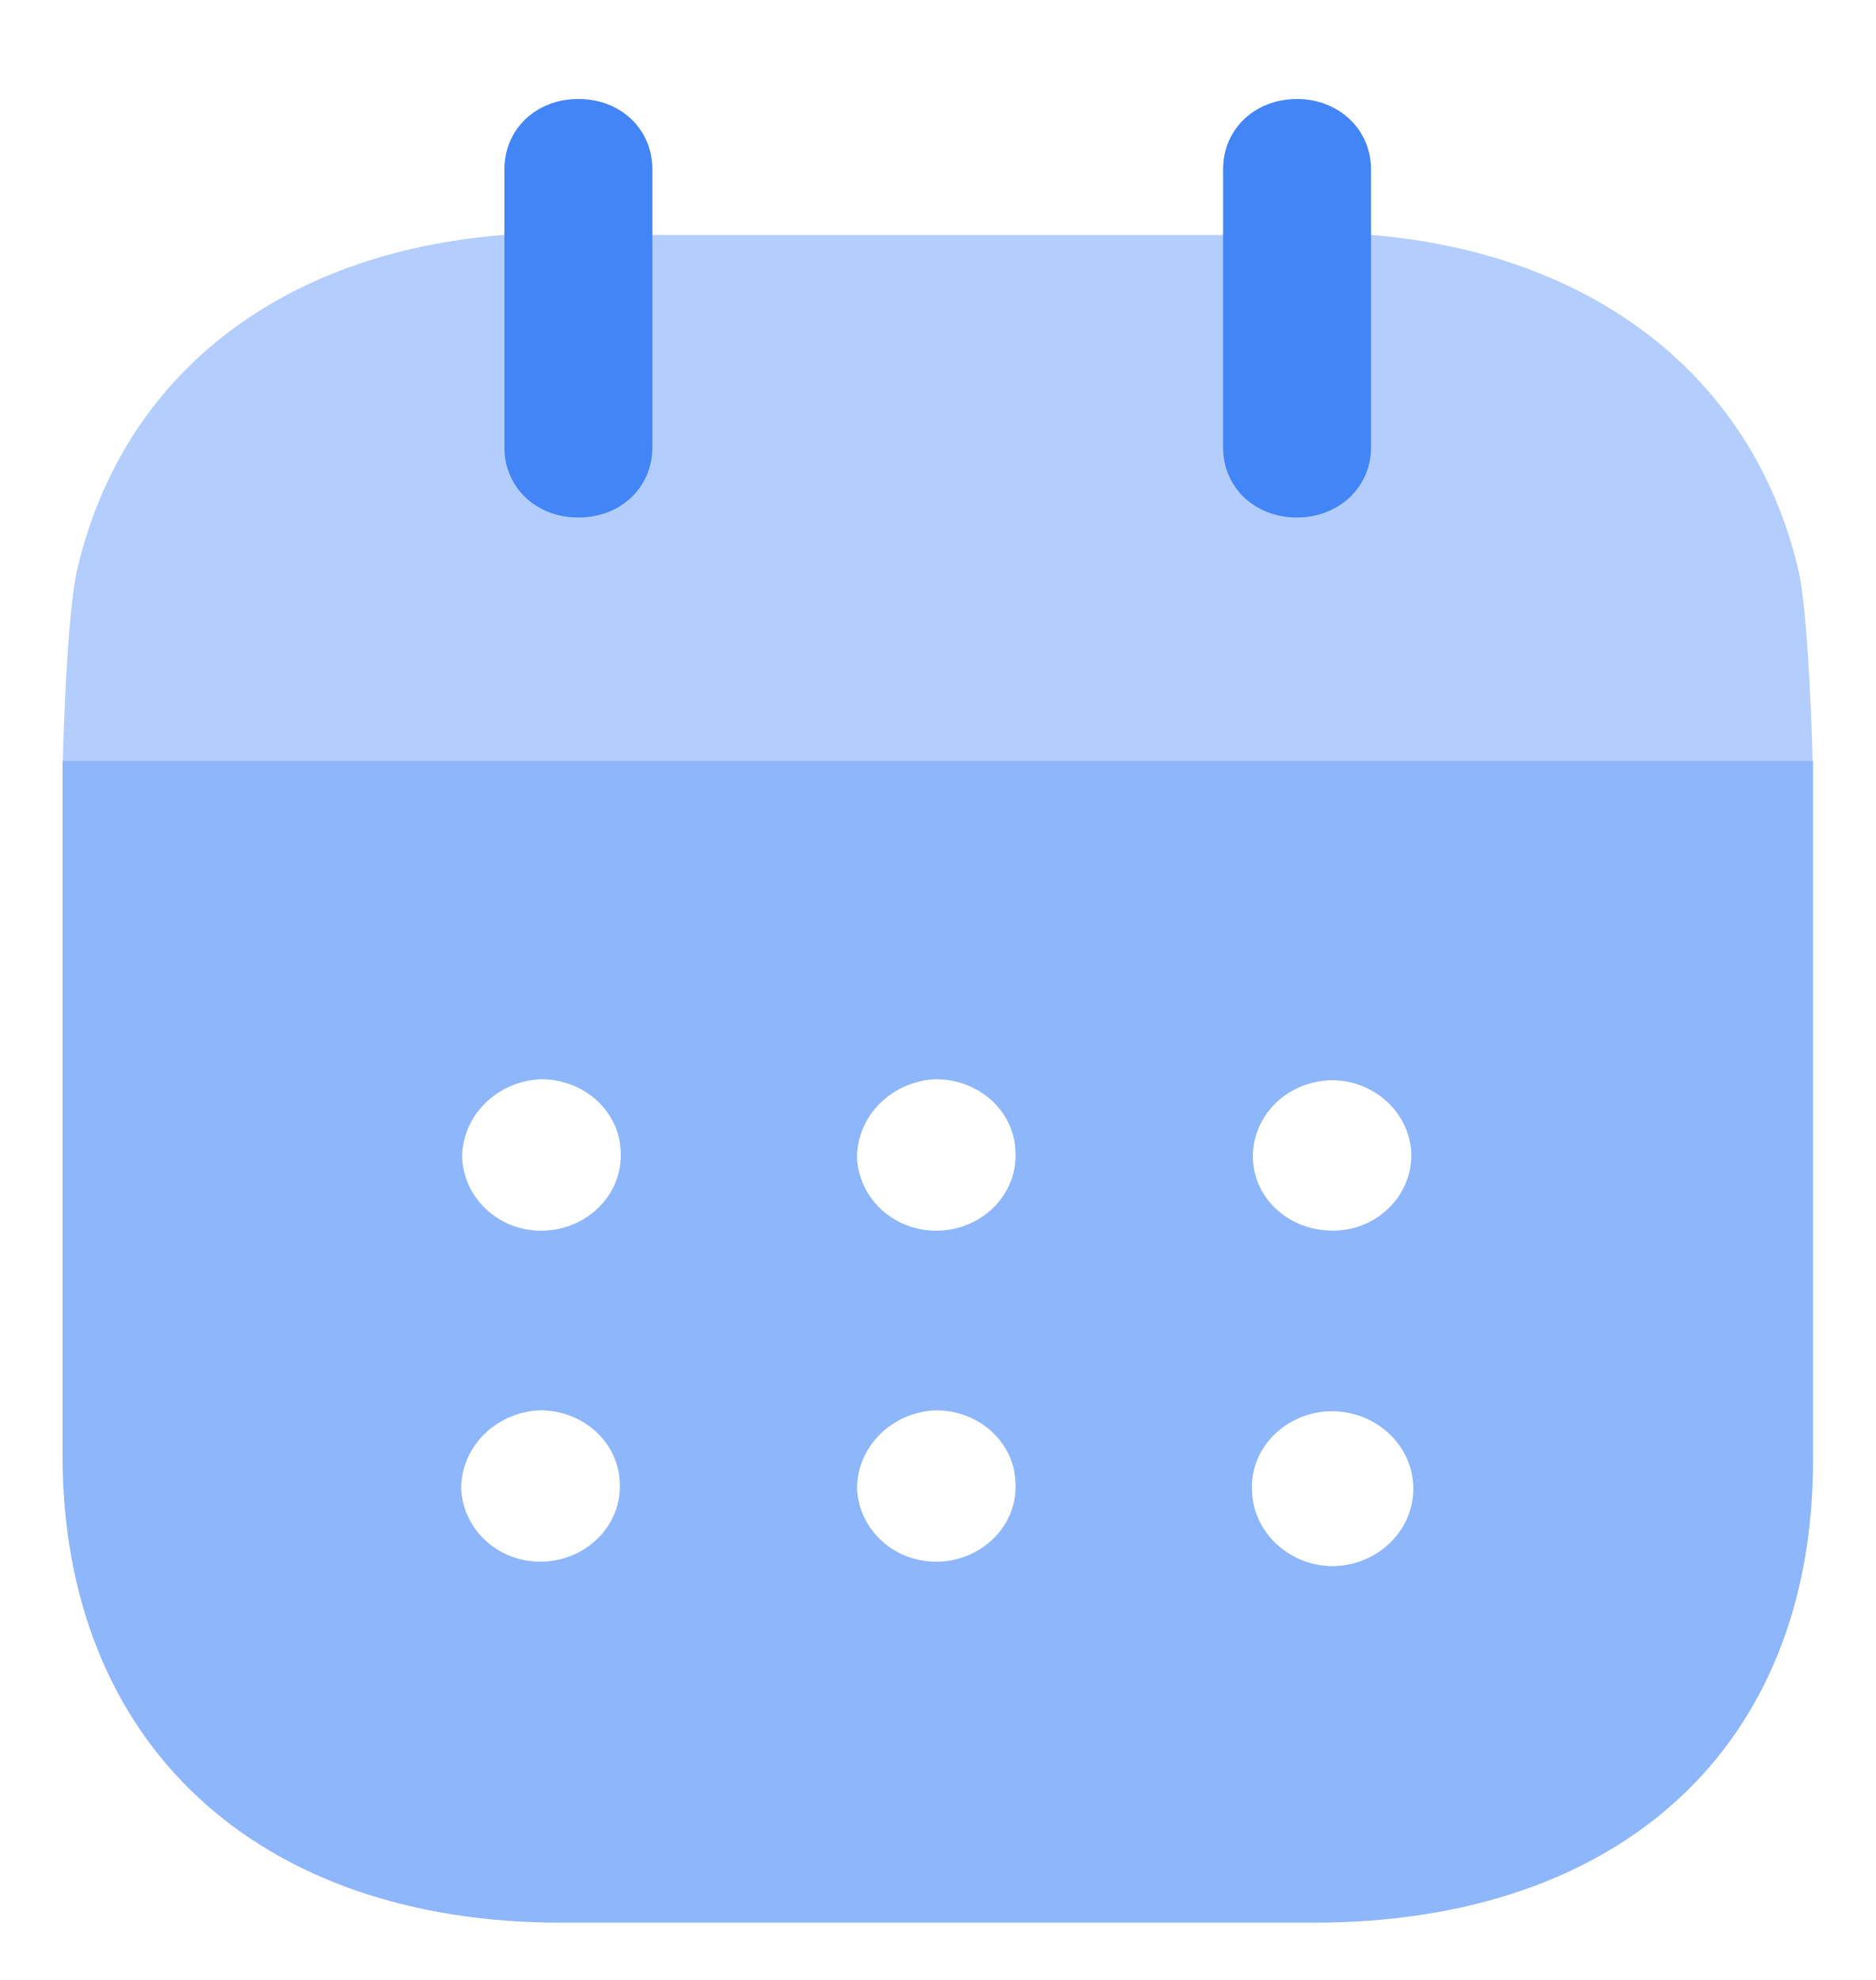
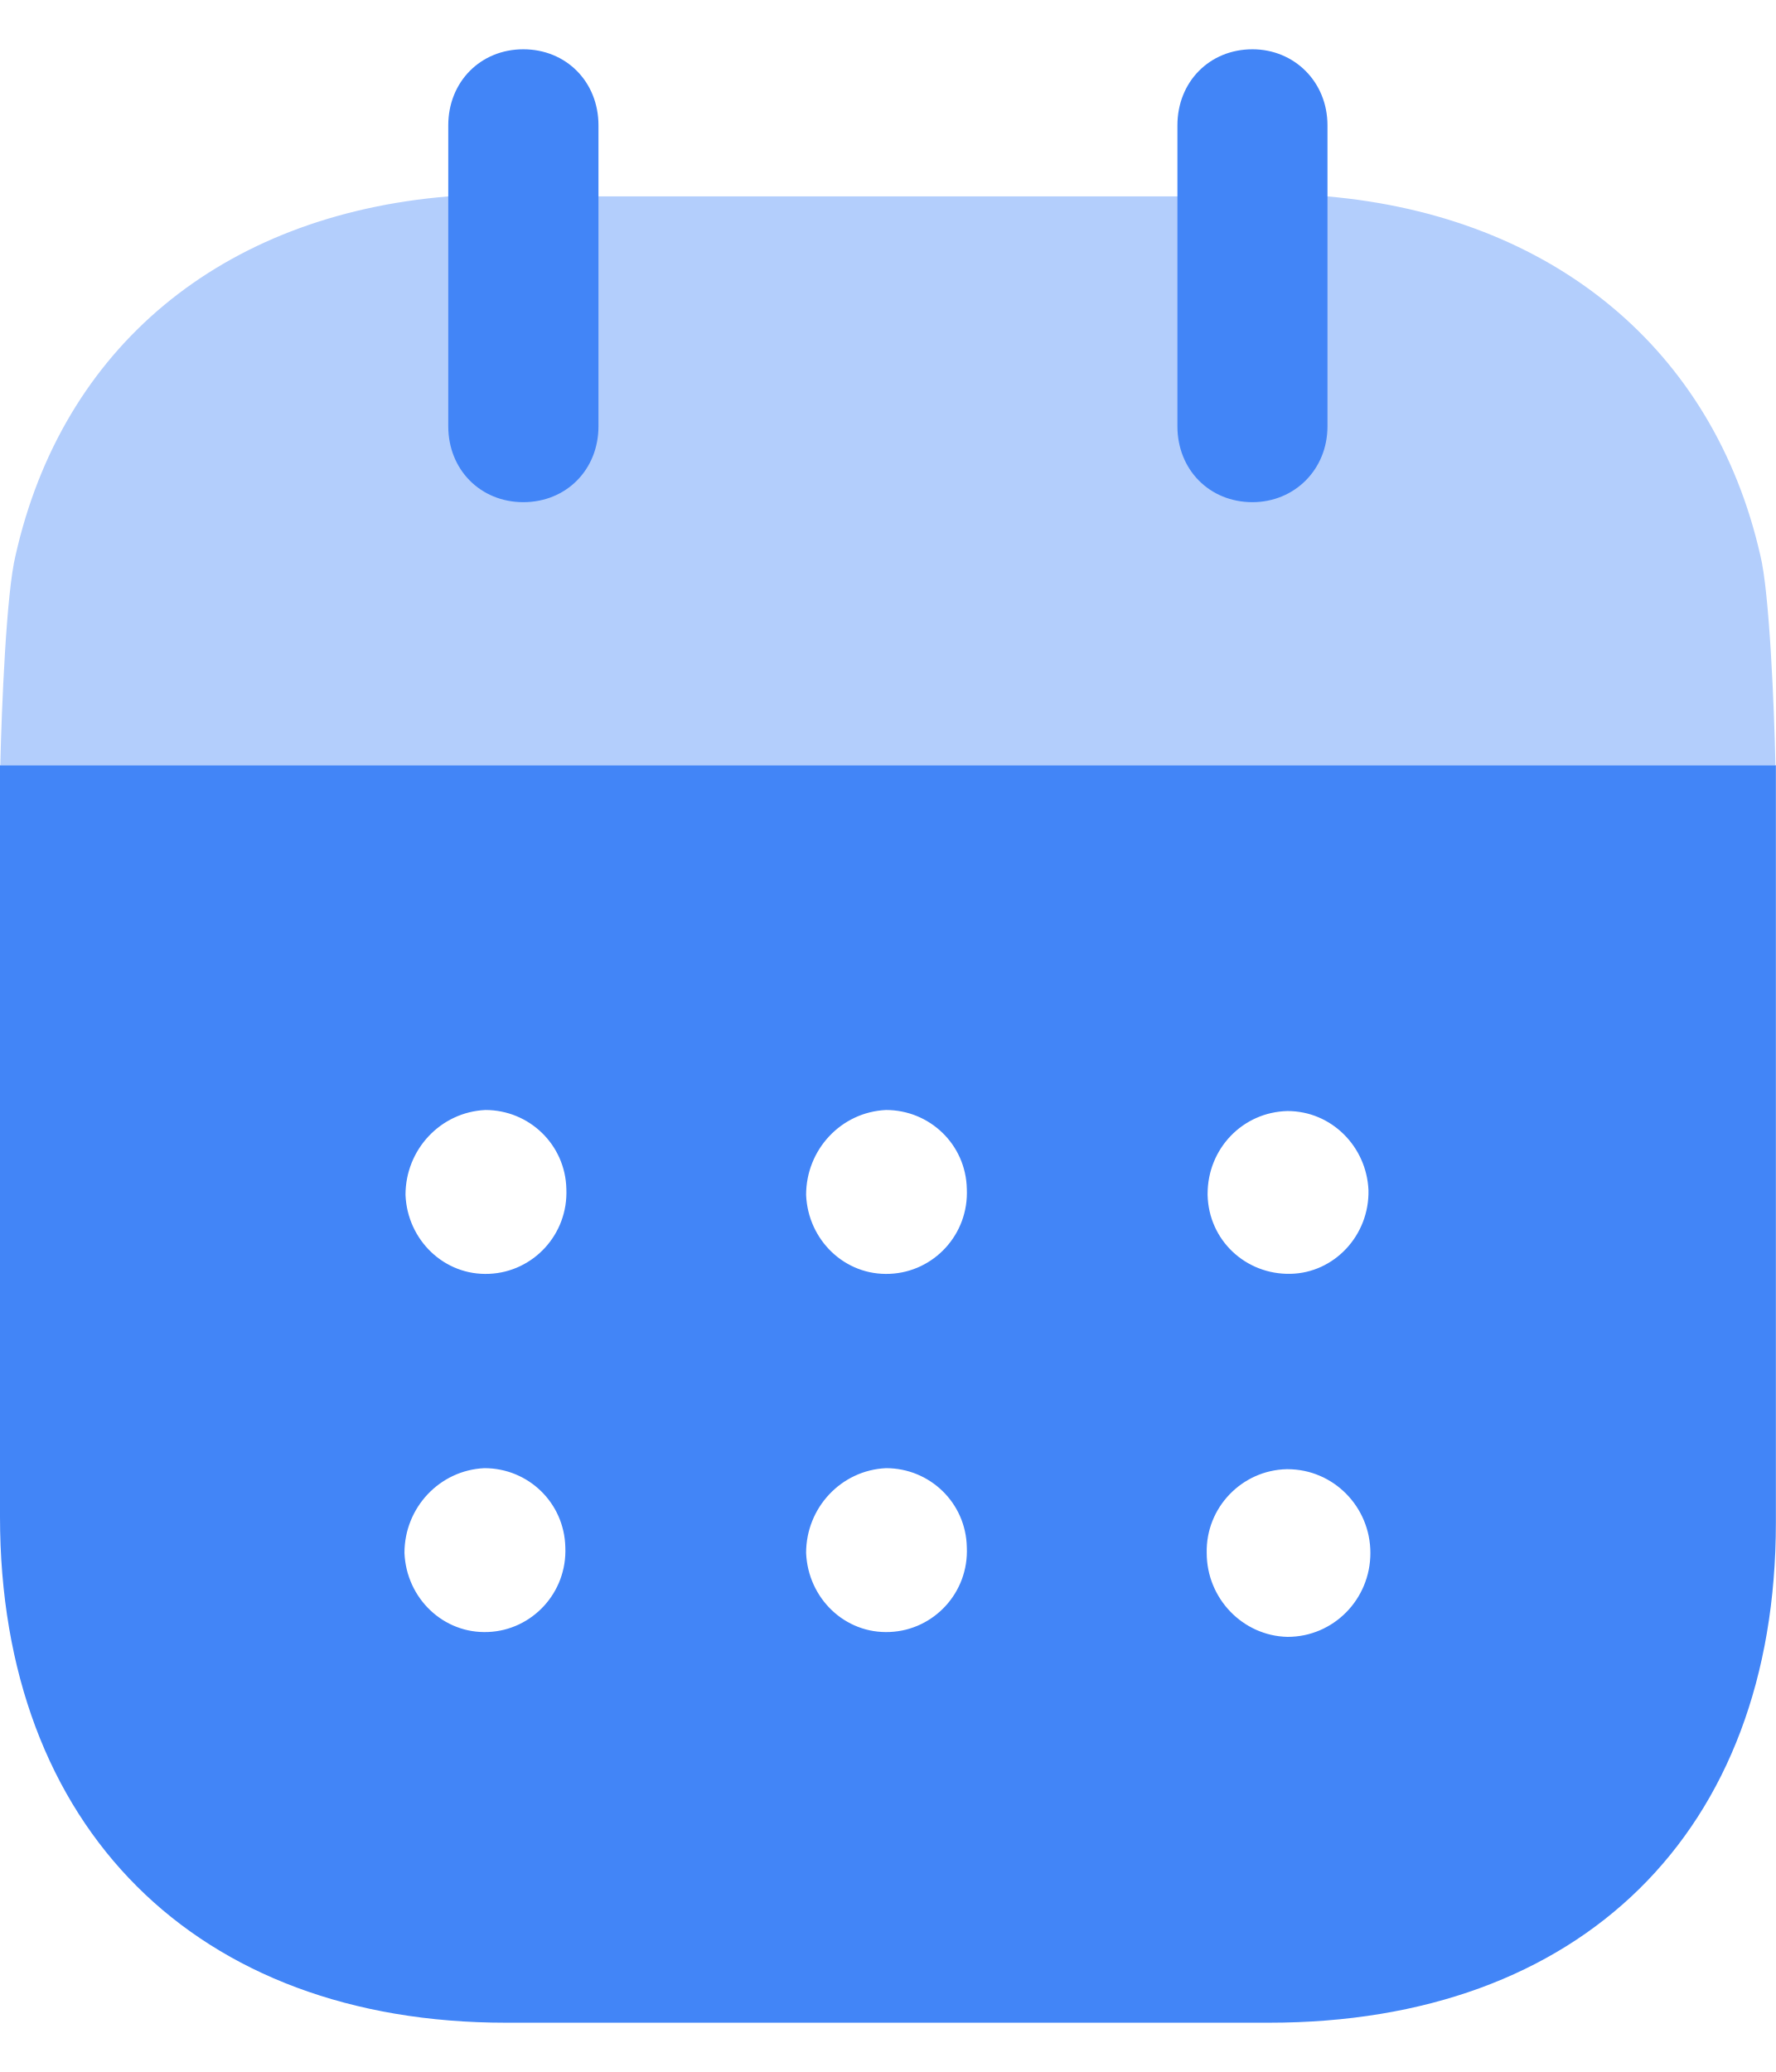
- <svg xmlns="http://www.w3.org/2000/svg" width="18" height="19" viewBox="0 0 18 19" fill="none">
-   <path opacity="0.6" d="M12.78 15.029C12.356 15.02 12.015 14.688 12.015 14.285C12.005 13.883 12.347 13.551 12.771 13.542H12.78C13.213 13.542 13.564 13.875 13.564 14.285C13.564 14.696 13.213 15.029 12.78 15.029ZM9.018 11.809C8.594 11.827 8.244 11.511 8.225 11.11C8.225 10.707 8.557 10.375 8.981 10.356C9.396 10.356 9.737 10.663 9.746 11.056C9.765 11.46 9.433 11.792 9.018 11.809ZM9.018 14.985C8.594 15.003 8.244 14.688 8.225 14.285C8.225 13.883 8.557 13.551 8.981 13.533C9.396 13.533 9.737 13.84 9.746 14.233C9.765 14.636 9.433 14.968 9.018 14.985ZM5.228 11.809C4.804 11.827 4.454 11.511 4.435 11.11C4.435 10.707 4.767 10.375 5.191 10.356C5.606 10.356 5.948 10.663 5.957 11.056C5.975 11.46 5.643 11.792 5.228 11.809ZM5.219 14.985C4.795 15.003 4.445 14.688 4.426 14.285C4.426 13.883 4.758 13.551 5.182 13.533C5.597 13.533 5.938 13.84 5.948 14.233C5.966 14.636 5.634 14.968 5.219 14.985ZM12.024 11.101C12.024 10.698 12.356 10.375 12.78 10.366C13.195 10.366 13.527 10.68 13.545 11.066C13.555 11.468 13.223 11.801 12.808 11.809C12.384 11.818 12.033 11.511 12.024 11.11V11.101ZM0.6 7.3V13.961C0.6 16.726 2.462 18.45 5.385 18.45H12.605C15.556 18.45 17.4 16.761 17.4 14.015V7.3H0.6Z" fill="#4285F7" />
-   <path opacity="0.4" d="M0.603 7.3C0.615 6.786 0.661 5.767 0.747 5.439C1.19 3.593 2.693 2.421 4.841 2.254H13.158C15.288 2.43 16.81 3.61 17.252 5.439C17.338 5.758 17.384 6.785 17.396 7.3H0.603Z" fill="#4285F7" />
-   <path d="M5.551 4.966C5.957 4.966 6.261 4.678 6.261 4.293V1.625C6.261 1.239 5.957 0.95 5.551 0.95C5.145 0.95 4.841 1.239 4.841 1.625V4.293C4.841 4.678 5.145 4.966 5.551 4.966Z" fill="#4285F7" />
-   <path d="M12.448 4.966C12.845 4.966 13.158 4.678 13.158 4.293V1.625C13.158 1.239 12.845 0.95 12.448 0.95C12.043 0.95 11.738 1.239 11.738 1.625V4.293C11.738 4.678 12.043 4.966 12.448 4.966Z" fill="#4285F7" />
+ <svg xmlns="http://www.w3.org/2000/svg" width="12" height="14" viewBox="0 0 12 14" fill="none">
+   <path d="M8.7 11.06C8.397 11.053 8.154 10.8 8.154 10.493C8.147 10.187 8.391 9.934 8.694 9.927H8.7C9.01 9.927 9.26 10.181 9.26 10.493C9.26 10.807 9.01 11.06 8.7 11.06ZM6.013 8.607C5.71 8.621 5.46 8.38 5.447 8.074C5.447 7.767 5.684 7.514 5.987 7.5C6.283 7.5 6.527 7.734 6.533 8.033C6.547 8.341 6.31 8.594 6.013 8.607ZM6.013 11.027C5.71 11.041 5.46 10.8 5.447 10.493C5.447 10.187 5.684 9.934 5.987 9.92C6.283 9.92 6.527 10.154 6.533 10.454C6.547 10.761 6.31 11.014 6.013 11.027ZM3.306 8.607C3.003 8.621 2.753 8.38 2.74 8.074C2.74 7.767 2.977 7.514 3.28 7.5C3.576 7.5 3.82 7.734 3.827 8.033C3.84 8.341 3.603 8.594 3.306 8.607ZM3.3 11.027C2.997 11.041 2.746 10.8 2.733 10.493C2.733 10.187 2.97 9.934 3.273 9.92C3.57 9.92 3.813 10.154 3.82 10.454C3.833 10.761 3.596 11.014 3.3 11.027ZM8.16 8.067C8.16 7.761 8.397 7.514 8.7 7.507C8.997 7.507 9.234 7.747 9.247 8.041C9.254 8.347 9.016 8.601 8.72 8.607C8.417 8.613 8.167 8.38 8.16 8.074V8.067ZM0 5.171V10.247C0 12.353 1.33 13.667 3.418 13.667H8.575C10.683 13.667 12 12.38 12 10.287V5.171H0Z" fill="#4285F7" />
+   <path opacity="0.4" d="M0.002 5.171C0.011 4.78 0.043 4.003 0.105 3.753C0.421 2.347 1.495 1.454 3.03 1.327H8.97C10.492 1.461 11.579 2.36 11.895 3.753C11.956 3.997 11.989 4.779 11.997 5.171H0.002Z" fill="#4285F7" />
+   <path d="M3.536 3.393C3.826 3.393 4.044 3.174 4.044 2.88V0.847C4.044 0.553 3.826 0.333 3.536 0.333C3.247 0.333 3.029 0.553 3.029 0.847V2.88C3.029 3.174 3.247 3.393 3.536 3.393Z" fill="#4285F7" />
+   <path d="M8.463 3.393C8.746 3.393 8.97 3.174 8.97 2.88V0.847C8.97 0.553 8.746 0.333 8.463 0.333C8.173 0.333 7.956 0.553 7.956 0.847V2.88C7.956 3.174 8.173 3.393 8.463 3.393Z" fill="#4285F7" />
</svg>
